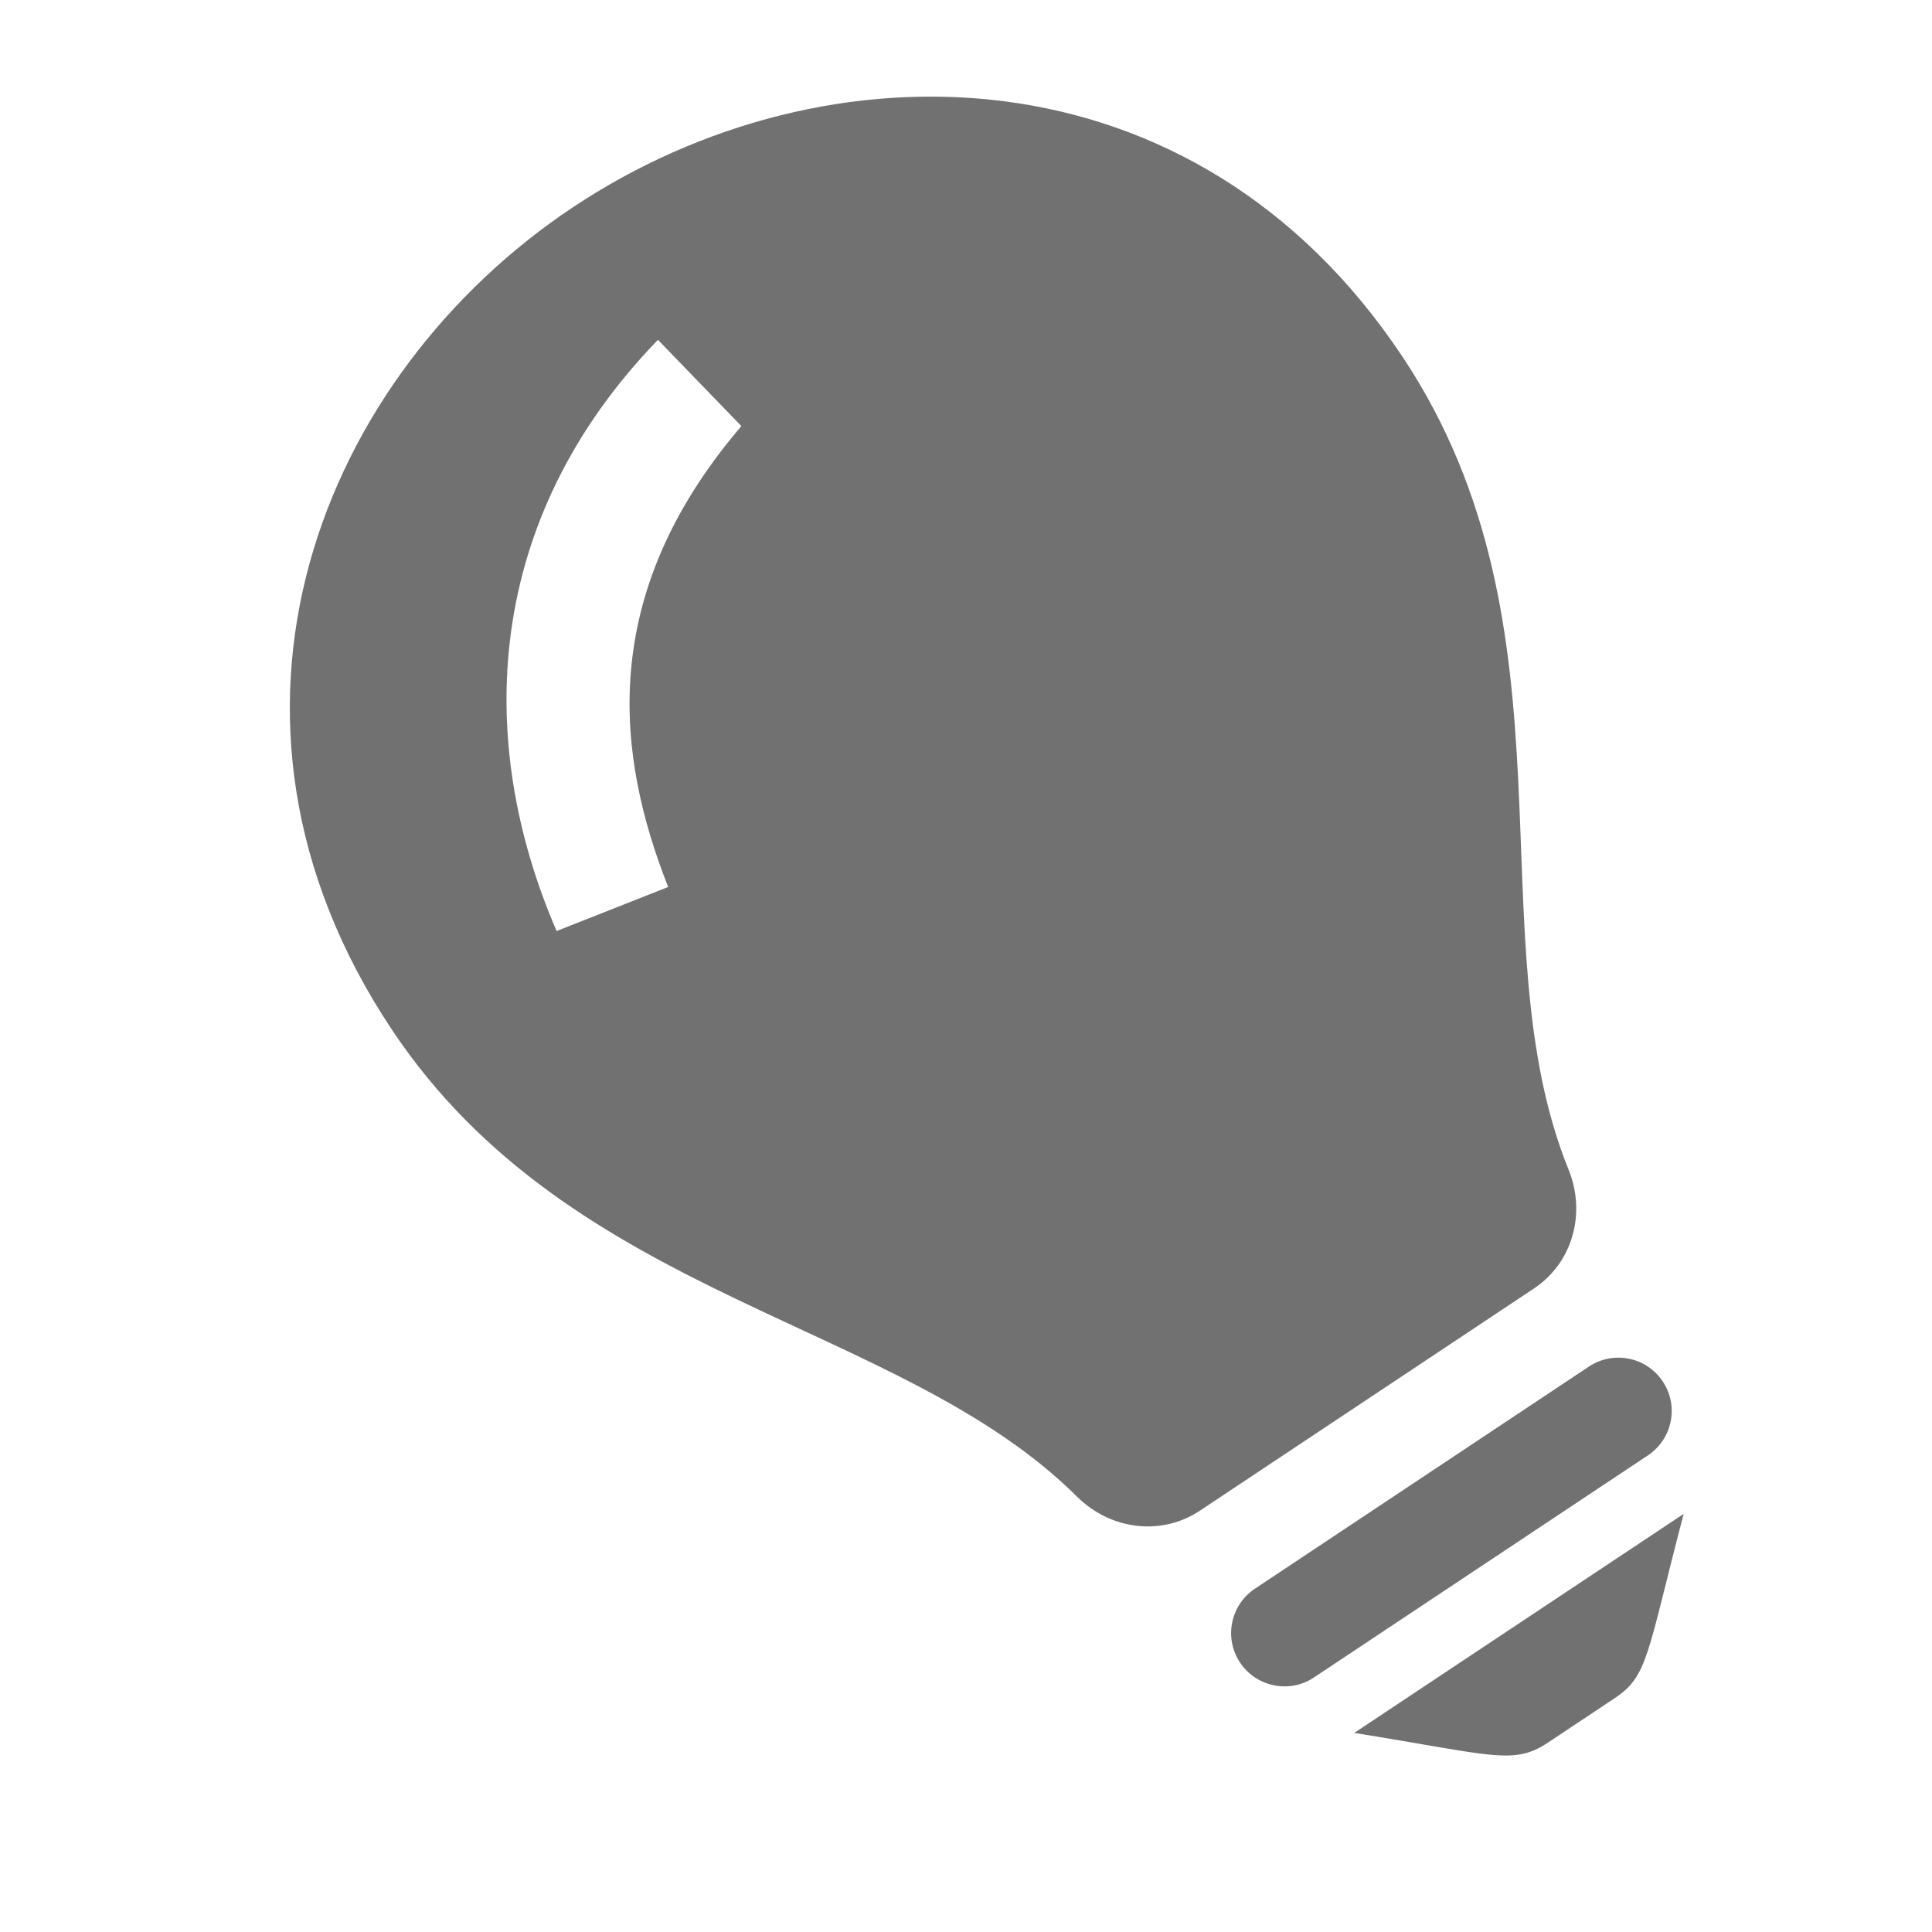
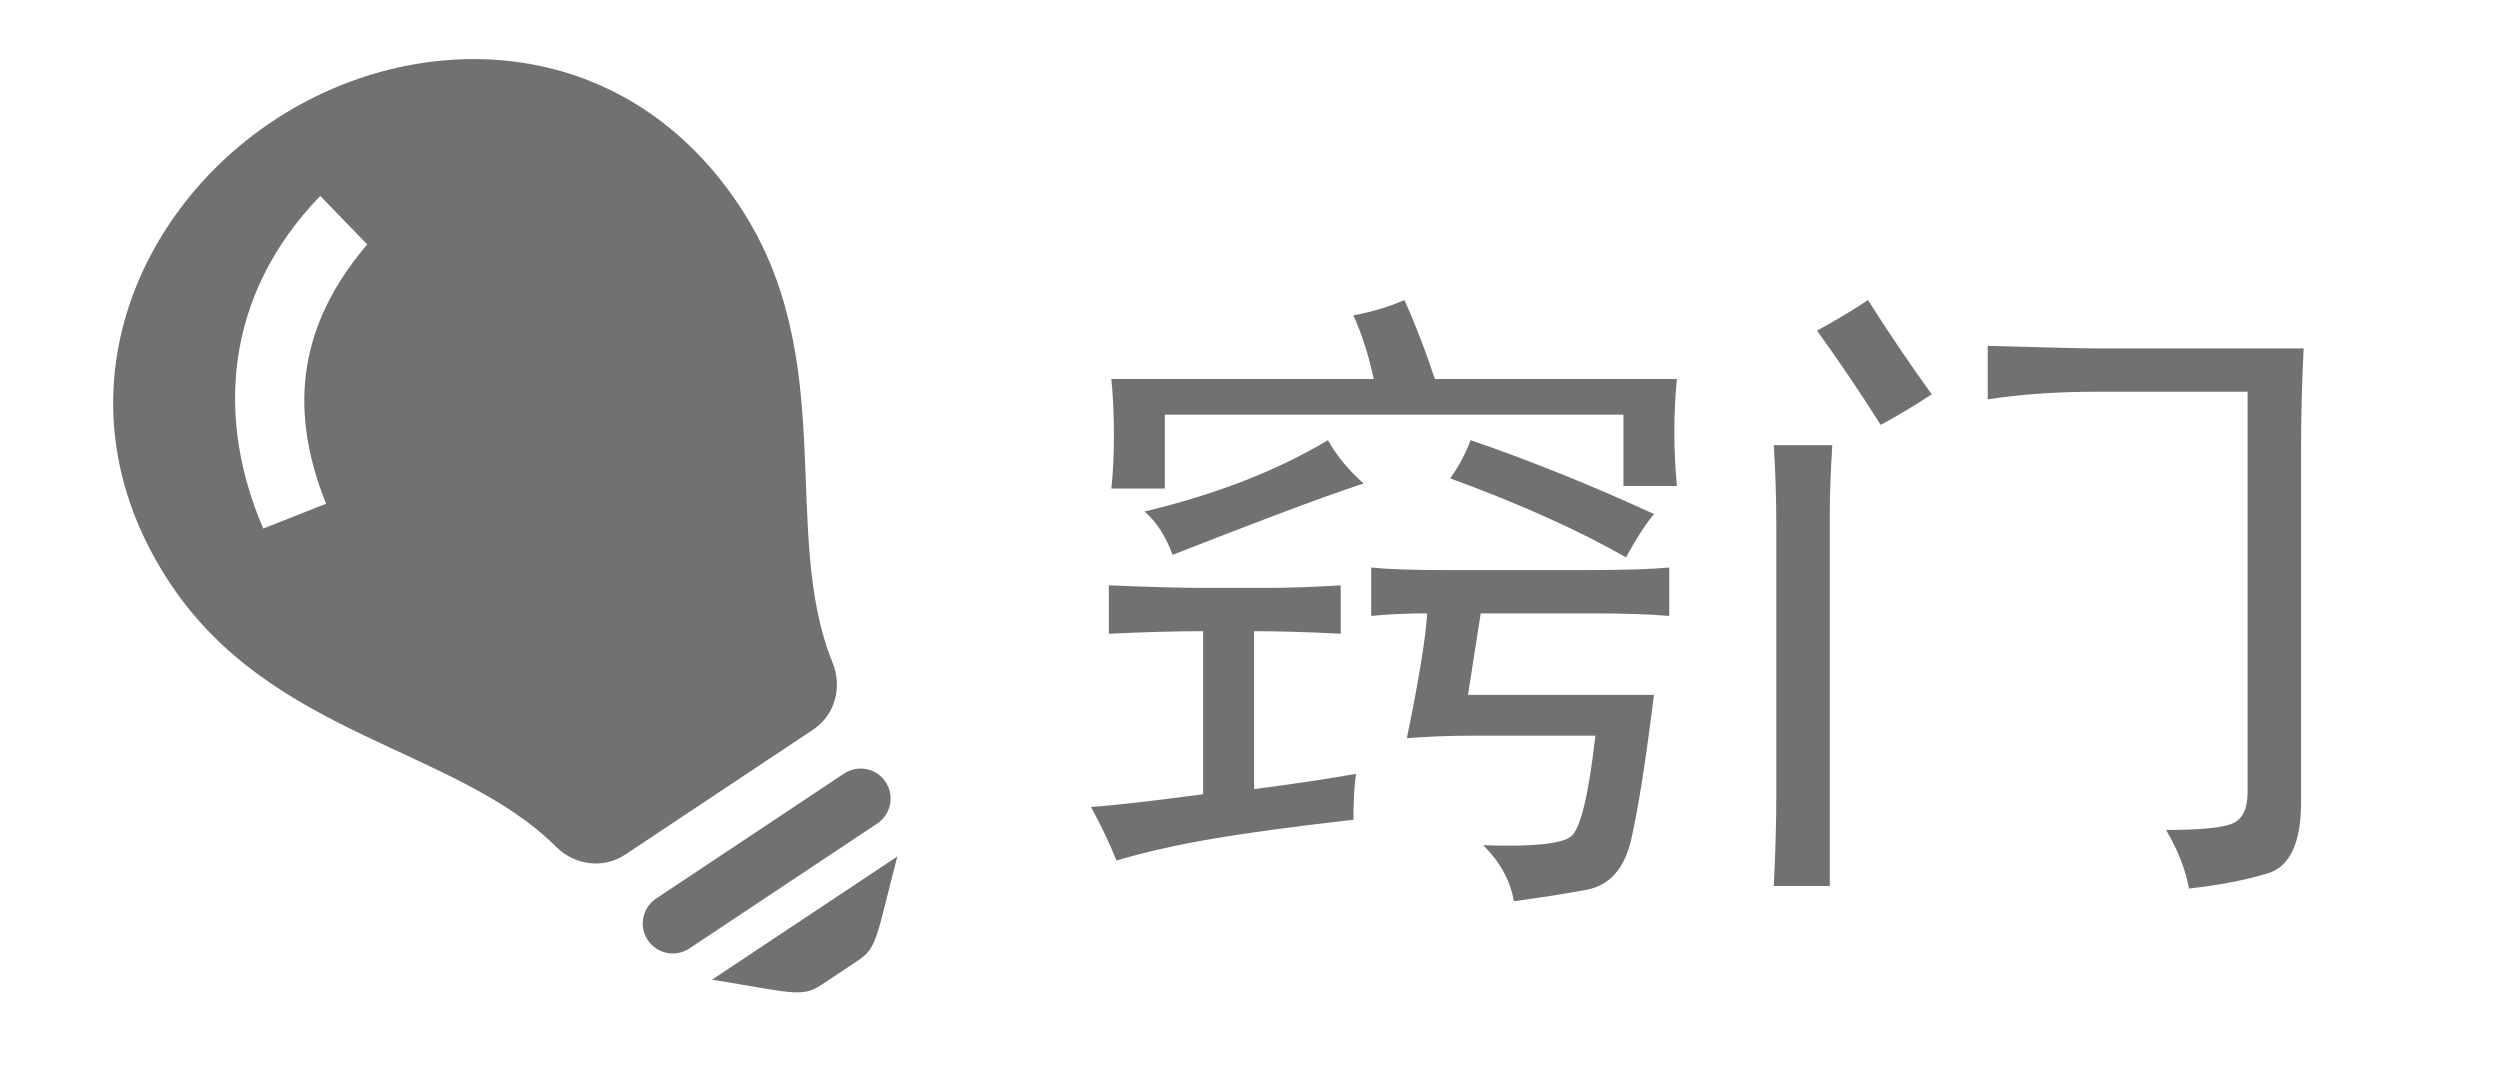
- <svg xmlns="http://www.w3.org/2000/svg" width="20px" height="20px" viewBox="0 0 20 20" version="1.1">
-   <g id="light" stroke="none" stroke-width="1" fill="none" fill-rule="evenodd">
-     <g id="tips" fill="#727171" fill-rule="nonzero">
-       <path d="M14.019,17.939 L17.429,15.672 C17.046,17.138 17.062,17.349 16.713,17.581 L16.025,18.039 C15.667,18.276 15.464,18.171 14.019,17.939 Z M16.448,14.147 L12.991,16.446 C12.737,16.615 12.668,16.958 12.837,17.211 C13.006,17.464 13.349,17.534 13.602,17.365 L17.059,15.066 C17.313,14.897 17.382,14.554 17.213,14.301 C17.045,14.047 16.702,13.978 16.448,14.147 Z M14.52,3.695 C16.392,6.51 15.263,9.706 16.238,12.108 C16.42,12.557 16.283,13.069 15.88,13.338 L12.422,15.638 C12.019,15.906 11.493,15.835 11.149,15.493 C9.311,13.665 5.926,13.47 4.054,10.655 C1.894,7.408 3.32,3.882 5.936,2.142 C8.554,0.402 12.362,0.45 14.52,3.695 Z M7.675,4.411 L6.811,3.518 C5.017,5.371 4.904,7.653 5.762,9.638 L6.917,9.182 C6.391,7.849 6.159,6.182 7.675,4.411 Z" id="light-bulb-11-icon" />
+ <svg xmlns="http://www.w3.org/2000/svg" version="1.1" id="图层_1" x="0px" y="0px" viewBox="0 0 46 20" enable-background="new 0 0 46 20" xml:space="preserve">
+   <g>
+     <g>
+       <path fill="#727171" d="M22.137,14.614v-3c-0.5,0-1.078,0.016-1.734,0.047v-0.891c0.75,0.031,1.313,0.047,1.688,0.047h1.219    c0.406,0,0.859-0.016,1.359-0.047v0.891c-0.594-0.031-1.125-0.047-1.594-0.047v2.906c0.719-0.094,1.344-0.188,1.875-0.281    c-0.031,0.219-0.047,0.5-0.047,0.844c-1.094,0.125-1.961,0.242-2.602,0.352s-1.227,0.242-1.758,0.398    c-0.125-0.313-0.281-0.641-0.469-0.984C20.512,14.817,21.199,14.739,22.137,14.614z M26.402,6.974h4.453    c-0.031,0.313-0.047,0.641-0.047,0.984c0,0.313,0.016,0.641,0.047,0.984h-0.984V7.63h-8.438v1.359h-0.984    c0.031-0.281,0.047-0.609,0.047-0.984s-0.016-0.719-0.047-1.031h4.828c-0.094-0.438-0.219-0.828-0.375-1.172    c0.344-0.063,0.656-0.156,0.938-0.281C26.027,5.927,26.215,6.411,26.402,6.974z M22.887,8.849c0.563-0.219,1.078-0.469,1.547-0.75    c0.156,0.281,0.375,0.547,0.656,0.797c-0.469,0.156-0.992,0.344-1.57,0.563s-1.227,0.469-1.945,0.75    c-0.125-0.344-0.297-0.609-0.516-0.797C21.715,9.255,22.324,9.067,22.887,8.849z M28.91,15.388    c0.172-0.141,0.32-0.758,0.445-1.852h-2.203c-0.469,0-0.891,0.016-1.266,0.047c0.219-1.063,0.344-1.828,0.375-2.297    c-0.375,0-0.719,0.016-1.031,0.047v-0.891c0.281,0.031,0.734,0.047,1.359,0.047h2.625c0.688,0,1.188-0.016,1.5-0.047v0.891    c-0.344-0.031-0.844-0.047-1.5-0.047h-1.969l-0.234,1.5h3.422c-0.156,1.25-0.297,2.141-0.422,2.672s-0.398,0.836-0.82,0.914    s-0.867,0.148-1.336,0.211c-0.063-0.375-0.25-0.719-0.563-1.031C28.199,15.583,28.738,15.528,28.91,15.388z M26.684,8.802    c0.156-0.219,0.281-0.453,0.375-0.703c1.094,0.375,2.219,0.828,3.375,1.359c-0.156,0.188-0.328,0.453-0.516,0.797    C29.043,9.755,27.965,9.271,26.684,8.802z" />
+       <path fill="#727171" d="M33.668,9.458v6.844h-1.031c0.031-0.594,0.047-1.156,0.047-1.688V9.692c0-0.531-0.016-1.031-0.047-1.5    h1.078C33.684,8.661,33.668,9.083,33.668,9.458z M35.543,7.255c-0.281,0.188-0.594,0.375-0.938,0.563    c-0.375-0.594-0.766-1.172-1.172-1.734c0.344-0.188,0.656-0.375,0.938-0.563C34.746,6.114,35.137,6.692,35.543,7.255z     M42.387,6.411c-0.031,0.625-0.047,1.234-0.047,1.828v6.516c0,0.75-0.203,1.188-0.609,1.313s-0.891,0.219-1.453,0.281    c-0.063-0.344-0.203-0.703-0.422-1.078c0.625,0,1.031-0.039,1.219-0.117s0.281-0.273,0.281-0.586V7.208H38.59    c-0.75,0-1.422,0.047-2.016,0.141V6.364c1.094,0.031,1.766,0.047,2.016,0.047H42.387z" />
    </g>
+     <path id="light-bulb-11-icon" fill="#727171" d="M13.101,18.026l3.41-2.267c-0.383,1.466-0.367,1.677-0.716,1.909l-0.688,0.458   C14.749,18.363,14.546,18.258,13.101,18.026z M15.53,14.234l-3.457,2.299c-0.254,0.169-0.323,0.512-0.154,0.765   s0.512,0.323,0.765,0.154l3.457-2.299c0.254-0.169,0.323-0.512,0.154-0.765C16.127,14.134,15.784,14.065,15.53,14.234z    M13.602,3.782c1.872,2.815,0.743,6.011,1.718,8.413c0.182,0.449,0.045,0.961-0.358,1.23l-3.458,2.3   c-0.403,0.268-0.929,0.197-1.273-0.145c-1.838-1.828-5.223-2.023-7.095-4.838c-2.16-3.247-0.734-6.773,1.882-8.513   C7.636,0.489,11.444,0.537,13.602,3.782z M6.757,4.498L5.893,3.605C4.099,5.458,3.986,7.74,4.844,9.725l1.155-0.456   C5.473,7.936,5.241,6.269,6.757,4.498z" />
  </g>
</svg>
